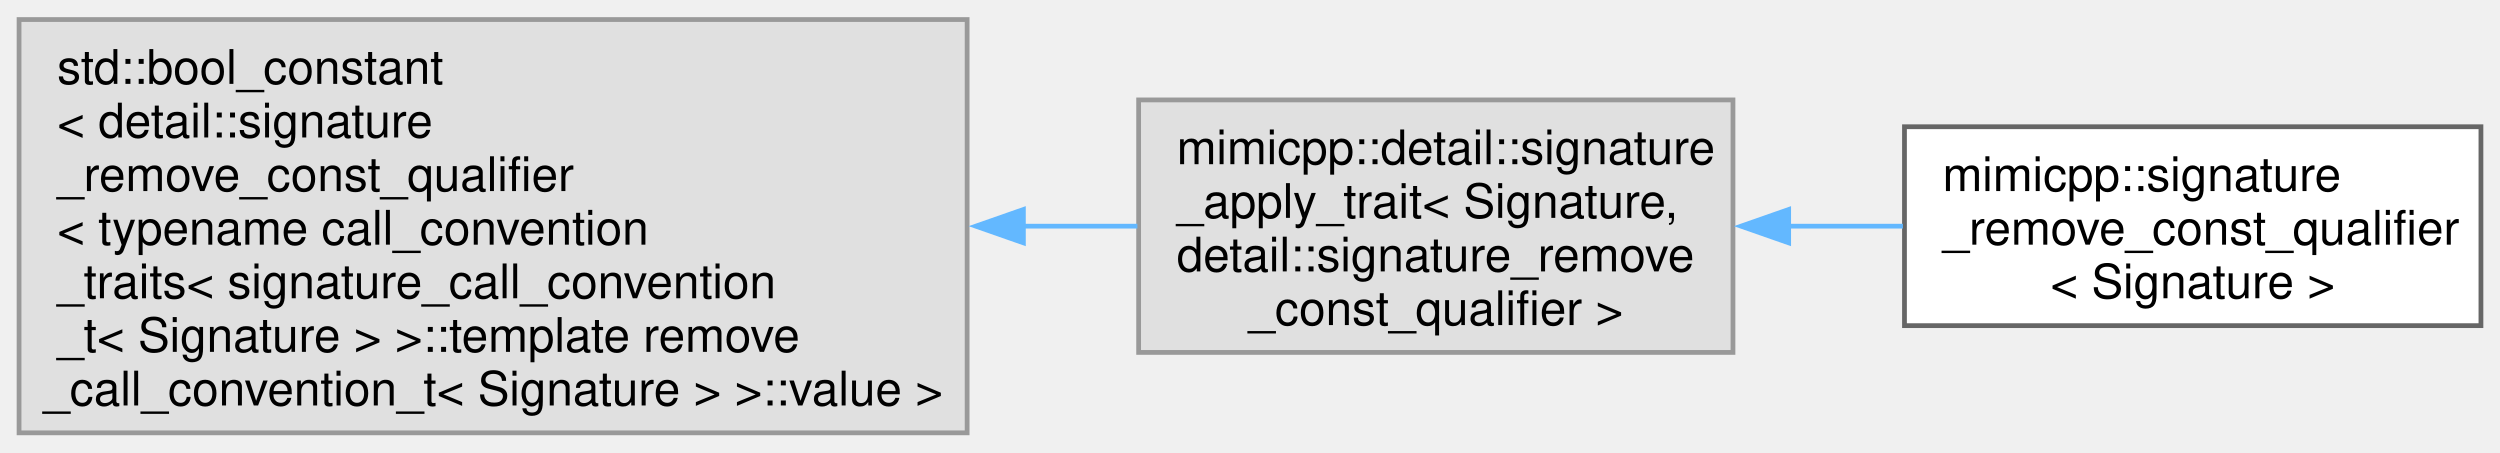
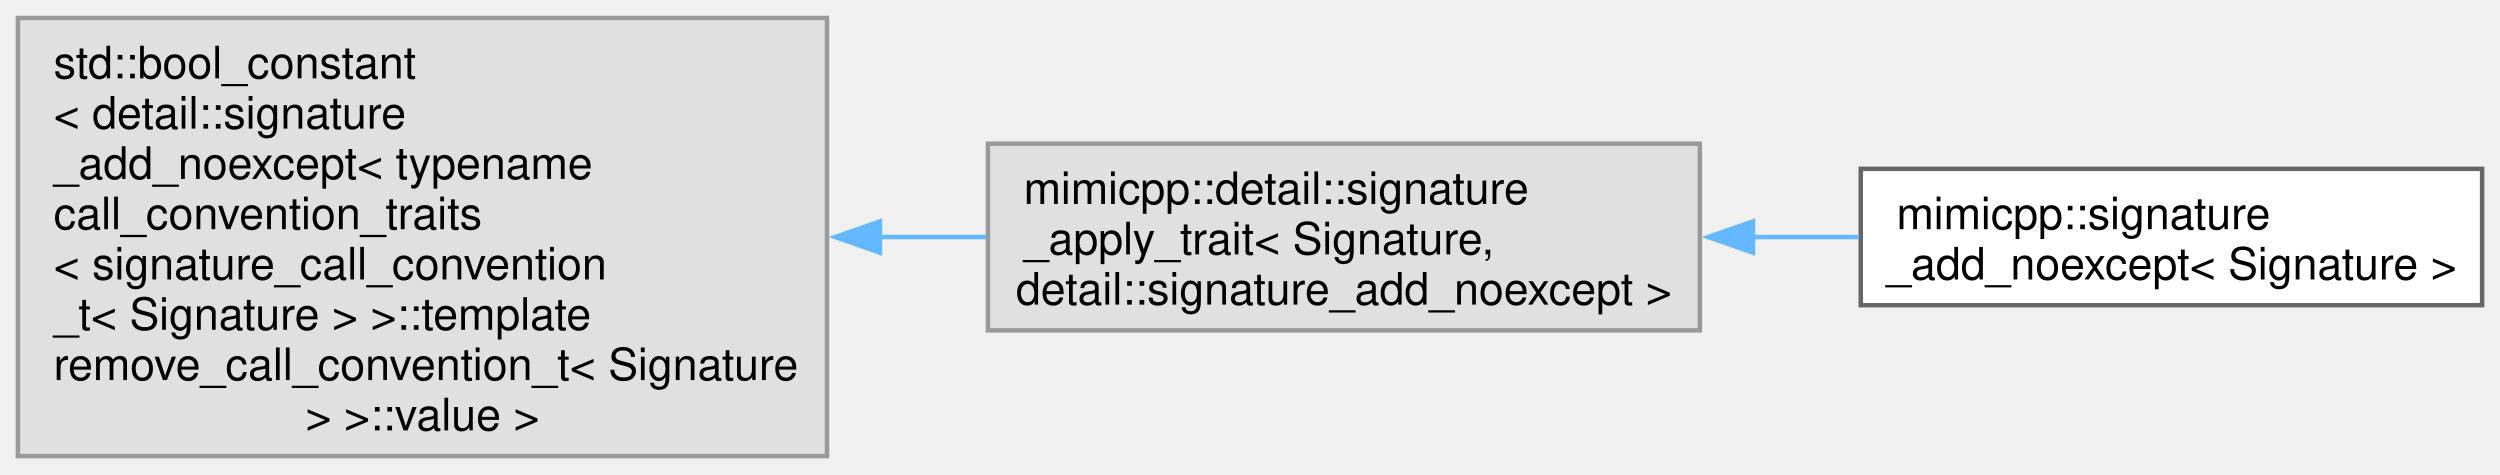
- <svg xmlns="http://www.w3.org/2000/svg" xmlns:xlink="http://www.w3.org/1999/xlink" width="525pt" height="95pt" viewBox="0.00 0.00 524.75 94.75">
-   <g id="graph0" class="graph" transform="scale(1 1) rotate(0) translate(4 90.75)">
+ <svg xmlns="http://www.w3.org/2000/svg" xmlns:xlink="http://www.w3.org/1999/xlink" width="559pt" height="106pt" viewBox="0.00 0.00 559.25 106.00">
+   <g id="graph0" class="graph" transform="scale(1 1) rotate(0) translate(4 102)">
    <g id="Node000000" class="node">
      <g id="a_Node000000">
        <a xlink:title=" ">
-           <polygon fill="#e0e0e0" stroke="#999999" points="199,-86.75 0,-86.75 0,0 199,0 199,-86.75" />
-           <text text-anchor="start" x="8" y="-73.25" font-family="Helvetica,sans-Serif" font-size="10.00">std::bool_constant</text>
-           <text text-anchor="start" x="8" y="-62" font-family="Helvetica,sans-Serif" font-size="10.00">&lt; detail::signature</text>
-           <text text-anchor="start" x="8" y="-50.75" font-family="Helvetica,sans-Serif" font-size="10.00">_remove_const_qualifier</text>
-           <text text-anchor="start" x="8" y="-39.5" font-family="Helvetica,sans-Serif" font-size="10.00">&lt; typename call_convention</text>
-           <text text-anchor="start" x="8" y="-28.25" font-family="Helvetica,sans-Serif" font-size="10.00">_traits&lt; signature_call_convention</text>
-           <text text-anchor="start" x="8" y="-17" font-family="Helvetica,sans-Serif" font-size="10.00">_t&lt; Signature &gt; &gt;::template remove</text>
-           <text text-anchor="middle" x="99.5" y="-5.75" font-family="Helvetica,sans-Serif" font-size="10.00">_call_convention_t&lt; Signature &gt; &gt;::value &gt;</text>
+           <polygon fill="#e0e0e0" stroke="#999999" points="181,-98 0,-98 0,0 181,0 181,-98" />
+           <text text-anchor="start" x="8" y="-84.5" font-family="Helvetica,sans-Serif" font-size="10.00">std::bool_constant</text>
+           <text text-anchor="start" x="8" y="-73.25" font-family="Helvetica,sans-Serif" font-size="10.00">&lt; detail::signature</text>
+           <text text-anchor="start" x="8" y="-62" font-family="Helvetica,sans-Serif" font-size="10.00">_add_noexcept&lt; typename</text>
+           <text text-anchor="start" x="8" y="-50.75" font-family="Helvetica,sans-Serif" font-size="10.00"> call_convention_traits</text>
+           <text text-anchor="start" x="8" y="-39.5" font-family="Helvetica,sans-Serif" font-size="10.00">&lt; signature_call_convention</text>
+           <text text-anchor="start" x="8" y="-28.25" font-family="Helvetica,sans-Serif" font-size="10.00">_t&lt; Signature &gt; &gt;::template</text>
+           <text text-anchor="start" x="8" y="-17" font-family="Helvetica,sans-Serif" font-size="10.00"> remove_call_convention_t&lt; Signature</text>
+           <text text-anchor="middle" x="90.5" y="-5.75" font-family="Helvetica,sans-Serif" font-size="10.00"> &gt; &gt;::value &gt;</text>
        </a>
      </g>
    </g>
    <g id="Node000001" class="node">
      <g id="a_Node000001">
        <a xlink:title=" ">
-           <polygon fill="#e0e0e0" stroke="#999999" points="359.75,-69.88 235,-69.88 235,-16.88 359.75,-16.88 359.75,-69.88" />
-           <text text-anchor="start" x="243" y="-56.38" font-family="Helvetica,sans-Serif" font-size="10.00">mimicpp::detail::signature</text>
-           <text text-anchor="start" x="243" y="-45.12" font-family="Helvetica,sans-Serif" font-size="10.00">_apply_trait&lt; Signature,</text>
-           <text text-anchor="start" x="243" y="-33.88" font-family="Helvetica,sans-Serif" font-size="10.00"> detail::signature_remove</text>
-           <text text-anchor="middle" x="297.38" y="-22.62" font-family="Helvetica,sans-Serif" font-size="10.00">_const_qualifier &gt;</text>
+           <polygon fill="#e0e0e0" stroke="#999999" points="376.25,-69.88 217,-69.88 217,-28.12 376.25,-28.12 376.25,-69.88" />
+           <text text-anchor="start" x="225" y="-56.38" font-family="Helvetica,sans-Serif" font-size="10.00">mimicpp::detail::signature</text>
+           <text text-anchor="start" x="225" y="-45.12" font-family="Helvetica,sans-Serif" font-size="10.00">_apply_trait&lt; Signature,</text>
+           <text text-anchor="middle" x="296.62" y="-33.88" font-family="Helvetica,sans-Serif" font-size="10.00"> detail::signature_add_noexcept &gt;</text>
        </a>
      </g>
    </g>
-     <g id="edge34_Node000000_Node000001" class="edge">
-       <g id="a_edge34_Node000000_Node000001">
+     <g id="edge27_Node000000_Node000001" class="edge">
+       <g id="a_edge27_Node000000_Node000001">
        <a xlink:title=" ">
-           <path fill="none" stroke="#63b8ff" d="M210.59,-43.38C218.84,-43.38 226.96,-43.38 234.74,-43.38" />
-           <polygon fill="#63b8ff" stroke="#63b8ff" points="210.81,-39.88 200.81,-43.38 210.81,-46.88 210.81,-39.88" />
+           <path fill="none" stroke="#63b8ff" d="M192.68,-49C200.73,-49 208.79,-49 216.65,-49" />
+           <polygon fill="#63b8ff" stroke="#63b8ff" points="192.84,-45.5 182.84,-49 192.84,-52.5 192.84,-45.5" />
        </a>
      </g>
    </g>
    <g id="Node000002" class="node">
      <g id="a_Node000002">
-         <a xlink:href="d8/de6/structmimicpp_1_1signature__remove__const__qualifier.html" target="_top" xlink:title="Primary template, purposely undefined.">
-           <polygon fill="white" stroke="#666666" points="516.75,-64.25 395.75,-64.25 395.75,-22.5 516.75,-22.5 516.75,-64.25" />
-           <text text-anchor="start" x="403.75" y="-50.75" font-family="Helvetica,sans-Serif" font-size="10.00">mimicpp::signature</text>
-           <text text-anchor="start" x="403.75" y="-39.5" font-family="Helvetica,sans-Serif" font-size="10.00">_remove_const_qualifier</text>
-           <text text-anchor="middle" x="456.25" y="-28.25" font-family="Helvetica,sans-Serif" font-size="10.00">&lt; Signature &gt;</text>
+         <a xlink:href="dd/db4/structmimicpp_1_1signature__add__noexcept.html" target="_top" xlink:title="Primary template, purposely undefined.">
+           <polygon fill="white" stroke="#666666" points="551.25,-64.25 412.25,-64.25 412.25,-33.75 551.25,-33.75 551.25,-64.25" />
+           <text text-anchor="start" x="420.25" y="-50.75" font-family="Helvetica,sans-Serif" font-size="10.00">mimicpp::signature</text>
+           <text text-anchor="middle" x="481.75" y="-39.5" font-family="Helvetica,sans-Serif" font-size="10.00">_add_noexcept&lt; Signature &gt;</text>
        </a>
      </g>
    </g>
-     <g id="edge35_Node000001_Node000002" class="edge">
-       <g id="a_edge35_Node000001_Node000002">
+     <g id="edge28_Node000001_Node000002" class="edge">
+       <g id="a_edge28_Node000001_Node000002">
        <a xlink:title=" ">
-           <path fill="none" stroke="#63b8ff" d="M371.27,-43.38C379.35,-43.38 387.52,-43.38 395.42,-43.38" />
-           <polygon fill="#63b8ff" stroke="#63b8ff" points="371.44,-39.88 361.44,-43.38 371.44,-46.88 371.44,-39.88" />
+           <path fill="none" stroke="#63b8ff" d="M387.93,-49C395.96,-49 404,-49 411.81,-49" />
+           <polygon fill="#63b8ff" stroke="#63b8ff" points="388.13,-45.5 378.13,-49 388.13,-52.5 388.13,-45.5" />
        </a>
      </g>
    </g>
  </g>
</svg>
